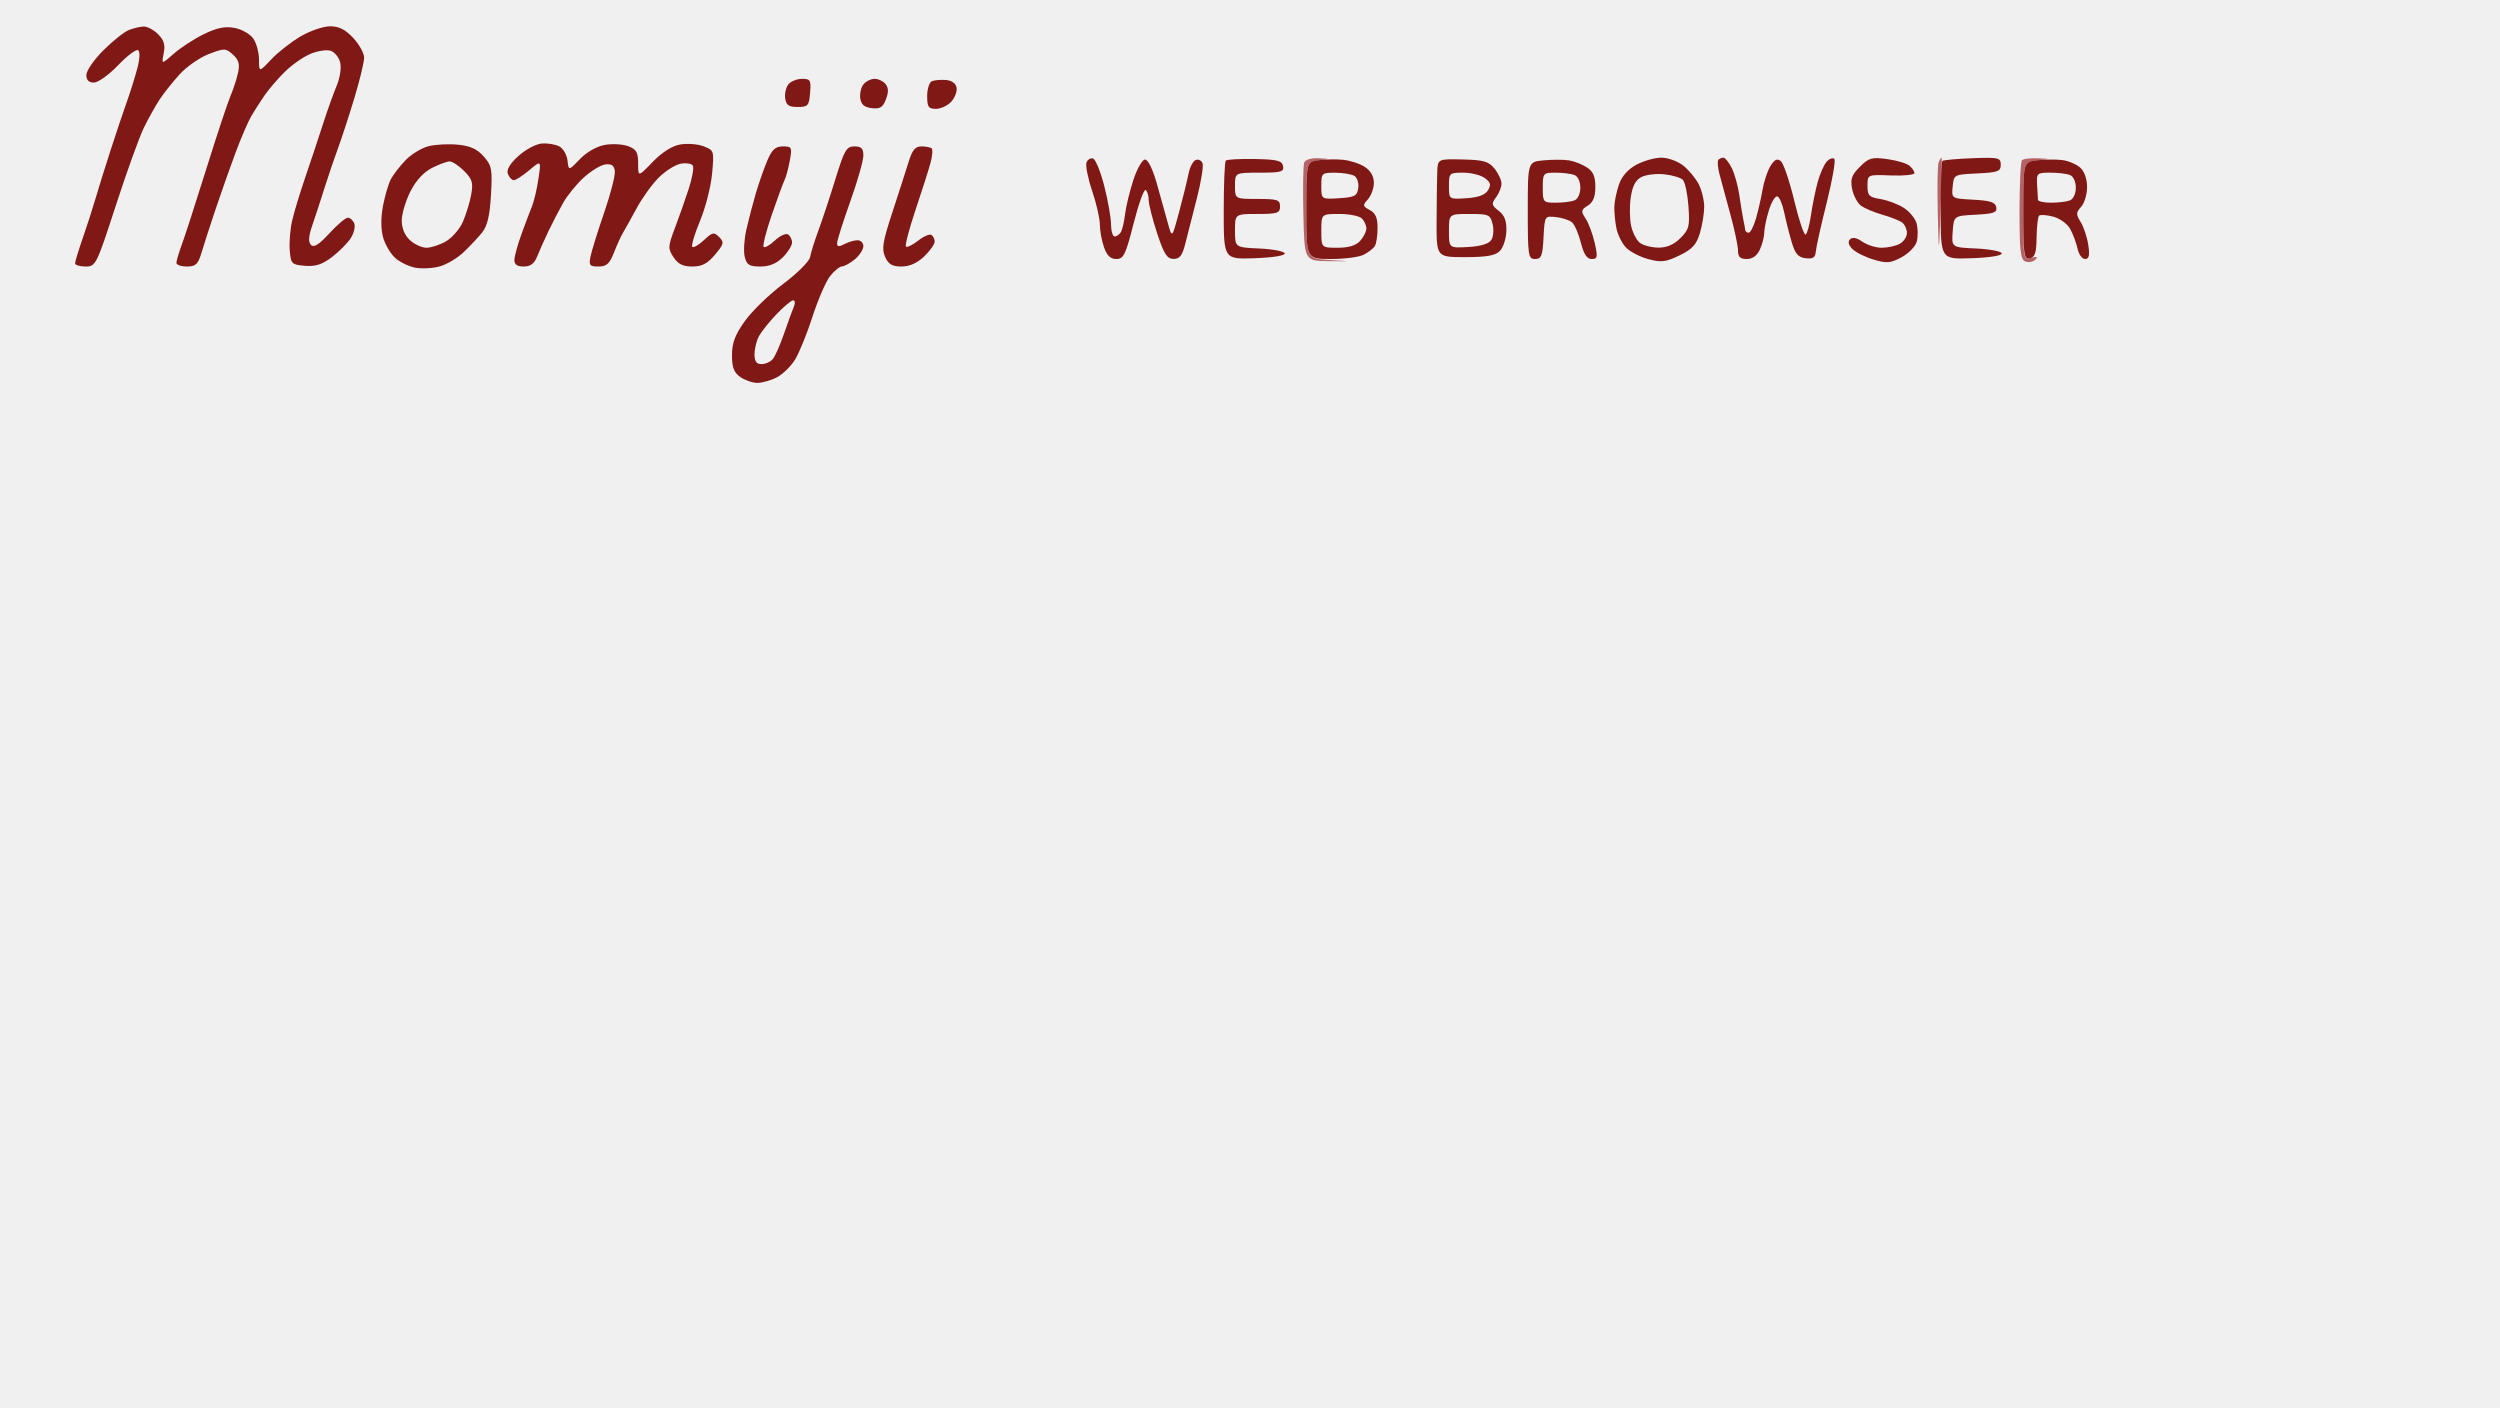
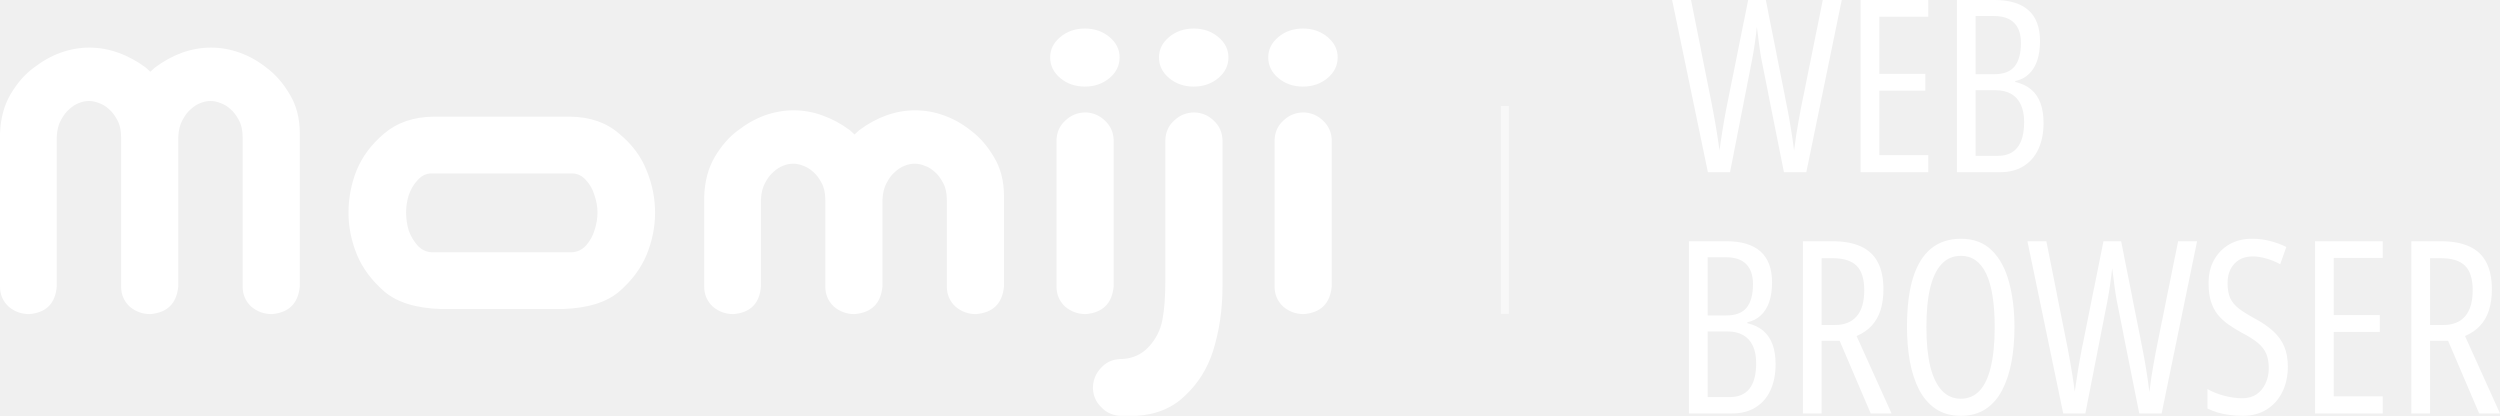
- <svg xmlns="http://www.w3.org/2000/svg" width="666" height="375" viewBox="0 0 666 375" version="1.1">
-   <path d="M 347.436 43.305 C 347.161 44.023, 347.062 50.211, 347.218 57.055 C 347.500 69.500, 347.500 69.500, 354 69.568 C 360.500 69.637, 360.500 69.637, 354.250 69.273 C 348 68.909, 348 68.909, 348 56.018 C 348 43.127, 348 43.127, 351.250 42.723 C 354.500 42.320, 354.500 42.320, 351.219 42.160 C 349.314 42.067, 347.727 42.548, 347.436 43.305 M 516.435 43.308 C 516.159 44.028, 516.063 49.990, 516.222 56.558 C 516.511 68.500, 516.511 68.500, 517.005 55.248 C 517.277 47.960, 517.373 41.997, 517.219 41.998 C 517.064 41.999, 516.711 42.589, 516.435 43.308 M 538.667 42.667 C 538.300 43.033, 538 49.122, 538 56.198 C 538 66.956, 538.257 69.161, 539.567 69.664 C 540.429 69.995, 541.619 69.781, 542.211 69.189 C 542.980 68.420, 542.675 68.272, 541.144 68.673 C 539.033 69.225, 539 69.033, 539 56.177 C 539 43.121, 539 43.121, 542.750 42.728 C 546.500 42.336, 546.500 42.336, 542.917 42.168 C 540.946 42.076, 539.033 42.300, 538.667 42.667" stroke="none" fill="#b46466" fill-rule="evenodd" />
-   <path d="M 34.259 8.028 C 33.027 8.523, 29.990 10.958, 27.509 13.438 C 25.029 15.918, 23 18.859, 23 19.974 C 23 21.339, 23.658 22, 25.017 22 C 26.126 22, 29.019 19.928, 31.445 17.396 C 33.871 14.864, 36.272 13.050, 36.781 13.365 C 37.338 13.709, 37.257 15.642, 36.577 18.218 C 35.956 20.573, 34.720 24.525, 33.831 27 C 32.941 29.475, 30.976 35.325, 29.464 40 C 27.952 44.675, 26.128 50.525, 25.412 53 C 24.695 55.475, 23.184 60.157, 22.054 63.405 C 20.924 66.653, 20 69.691, 20 70.155 C 20 70.620, 21.254 71, 22.788 71 C 25.507 71, 25.705 70.602, 30.854 54.750 C 33.758 45.813, 37.116 36.496, 38.316 34.046 C 39.517 31.597, 41.400 28.218, 42.500 26.537 C 43.600 24.856, 46.021 21.812, 47.881 19.773 C 49.740 17.734, 53.235 15.312, 55.646 14.391 C 59.810 12.801, 60.131 12.809, 62.053 14.548 C 63.615 15.962, 63.923 17.075, 63.404 19.435 C 63.035 21.116, 62.145 23.844, 61.426 25.496 C 60.706 27.148, 57.797 35.925, 54.960 45 C 52.122 54.075, 49.171 63.197, 48.400 65.270 C 47.630 67.344, 47 69.481, 47 70.020 C 47 70.559, 48.257 71, 49.793 71 C 52.156 71, 52.759 70.422, 53.704 67.250 C 54.319 65.188, 56.033 59.900, 57.512 55.500 C 58.992 51.100, 61.378 44.350, 62.814 40.500 C 64.251 36.650, 66.117 32.330, 66.963 30.901 C 67.808 29.471, 69.393 26.996, 70.485 25.401 C 71.577 23.805, 73.995 20.991, 75.859 19.147 C 77.723 17.303, 80.800 15.146, 82.698 14.353 C 84.595 13.560, 87.013 13.187, 88.071 13.523 C 89.129 13.858, 90.277 15.256, 90.622 16.629 C 90.976 18.042, 90.576 20.723, 89.698 22.812 C 88.845 24.840, 87.208 29.425, 86.059 33 C 84.911 36.575, 82.815 42.875, 81.402 47 C 79.988 51.125, 78.391 56.378, 77.851 58.674 C 77.312 60.970, 77.012 64.570, 77.185 66.674 C 77.484 70.305, 77.691 70.516, 81.238 70.810 C 84.047 71.042, 85.832 70.467, 88.414 68.498 C 90.304 67.056, 92.555 64.803, 93.414 63.490 C 94.274 62.178, 94.709 60.406, 94.382 59.552 C 94.054 58.699, 93.282 58, 92.665 58 C 92.048 58, 89.831 59.874, 87.737 62.165 C 85.011 65.147, 83.623 66.023, 82.850 65.250 C 82.076 64.476, 82.193 62.939, 83.260 59.835 C 84.080 57.451, 85.527 53.025, 86.476 50 C 87.425 46.975, 89.028 42.250, 90.038 39.500 C 91.048 36.750, 93.030 30.675, 94.442 26 C 95.854 21.325, 97.007 16.535, 97.004 15.356 C 97.002 14.176, 95.694 11.814, 94.099 10.106 C 92 7.859, 90.295 7, 87.937 7 C 86.143 7, 82.616 8.207, 80.099 9.682 C 77.582 11.157, 74.055 13.920, 72.261 15.822 C 69 19.280, 69 19.280, 69 15.862 C 69 13.983, 68.312 11.463, 67.471 10.262 C 66.630 9.062, 64.395 7.790, 62.504 7.435 C 59.985 6.962, 57.814 7.396, 54.384 9.056 C 51.809 10.303, 48.197 12.645, 46.356 14.260 C 43.010 17.198, 43.010 17.198, 43.609 14.203 C 44.059 11.954, 43.685 10.685, 42.104 9.104 C 40.947 7.947, 39.212 7.029, 38.250 7.063 C 37.288 7.098, 35.492 7.532, 34.259 8.028 M 210.046 22.445 C 209.386 23.240, 208.994 24.927, 209.173 26.195 C 209.432 28.017, 210.129 28.500, 212.500 28.500 C 215.245 28.500, 215.526 28.181, 215.810 24.750 C 216.091 21.357, 215.888 21, 213.683 21 C 212.342 21, 210.705 21.650, 210.046 22.445 M 230.046 22.445 C 229.386 23.240, 228.994 24.927, 229.173 26.195 C 229.410 27.864, 230.259 28.587, 232.250 28.816 C 234.456 29.070, 235.201 28.602, 236.021 26.445 C 236.747 24.535, 236.712 23.358, 235.899 22.378 C 235.270 21.620, 233.965 21, 233 21 C 232.035 21, 230.705 21.650, 230.046 22.445 M 248.250 21.641 C 247.563 21.930, 247 23.704, 247 25.583 C 247 28.501, 247.343 29, 249.345 29 C 250.635 29, 252.474 28.133, 253.433 27.074 C 254.391 26.015, 255.020 24.328, 254.829 23.324 C 254.618 22.210, 253.513 21.425, 251.991 21.307 C 250.621 21.201, 248.938 21.351, 248.250 21.641 M 114.172 38.942 C 112.342 39.402, 109.598 41.066, 108.074 42.640 C 106.550 44.213, 104.776 46.500, 104.131 47.723 C 103.486 48.946, 102.539 52.155, 102.027 54.856 C 101.446 57.920, 101.453 61.058, 102.047 63.207 C 102.569 65.100, 104.010 67.567, 105.248 68.690 C 106.487 69.813, 108.910 70.995, 110.633 71.317 C 112.356 71.640, 115.283 71.484, 117.138 70.972 C 118.992 70.461, 121.857 68.761, 123.504 67.195 C 125.152 65.630, 127.368 63.272, 128.428 61.955 C 129.830 60.215, 130.476 57.490, 130.795 51.973 C 131.194 45.082, 131.017 44.136, 128.867 41.685 C 127.133 39.707, 125.297 38.867, 122 38.544 C 119.525 38.302, 116.003 38.481, 114.172 38.942 M 138.084 41.577 C 135.784 43.675, 134.875 45.233, 135.303 46.346 C 135.652 47.256, 136.367 48, 136.892 48 C 137.417 48, 139.269 46.803, 141.009 45.339 C 144.171 42.679, 144.171 42.679, 143.449 47.589 C 143.052 50.290, 142.269 53.625, 141.708 55 C 141.148 56.375, 139.874 59.750, 138.877 62.500 C 137.881 65.250, 137.051 68.287, 137.033 69.250 C 137.010 70.463, 137.774 71, 139.521 71 C 141.341 71, 142.347 70.234, 143.135 68.250 C 143.736 66.737, 145.093 63.700, 146.151 61.500 C 147.208 59.300, 148.961 55.925, 150.045 54 C 151.129 52.075, 153.581 49.067, 155.492 47.316 C 157.404 45.564, 159.988 43.989, 161.234 43.816 C 162.879 43.586, 163.580 44.055, 163.790 45.528 C 163.950 46.643, 162.689 51.593, 160.987 56.528 C 159.286 61.463, 157.641 66.737, 157.333 68.250 C 156.834 70.702, 157.062 71, 159.438 71 C 161.588 71, 162.386 70.276, 163.575 67.250 C 164.386 65.188, 165.463 62.825, 165.971 62 C 166.478 61.175, 168.100 58.259, 169.576 55.520 C 171.052 52.781, 173.710 49.090, 175.484 47.316 C 177.257 45.543, 179.891 43.877, 181.338 43.615 C 182.784 43.353, 184.238 43.576, 184.569 44.112 C 184.900 44.647, 184.409 47.428, 183.478 50.292 C 182.548 53.157, 180.888 57.871, 179.790 60.768 C 177.928 65.683, 177.903 66.203, 179.420 68.518 C 180.622 70.352, 181.930 71, 184.434 71 C 187.007 71, 188.460 70.242, 190.474 67.849 C 192.863 65.009, 192.973 64.545, 191.583 63.155 C 190.194 61.765, 189.792 61.847, 187.525 63.977 C 186.140 65.277, 184.747 66.080, 184.428 65.761 C 184.109 65.442, 185.036 62.328, 186.489 58.840 C 187.942 55.353, 189.387 49.699, 189.700 46.276 C 190.262 40.135, 190.232 40.039, 187.395 38.960 C 185.814 38.359, 182.987 38.155, 181.112 38.507 C 178.982 38.906, 176.257 40.651, 173.851 43.155 C 170 47.163, 170 47.163, 170 43.557 C 170 40.585, 169.538 39.775, 167.377 38.953 C 165.934 38.405, 163.121 38.246, 161.127 38.602 C 158.966 38.987, 156.287 40.511, 154.500 42.374 C 151.500 45.500, 151.500 45.500, 151.184 42.750 C 151.009 41.237, 150.031 39.552, 149.009 39.005 C 147.986 38.458, 145.879 38.112, 144.325 38.236 C 142.771 38.360, 139.963 39.863, 138.084 41.577 M 204.424 42.750 C 203.543 44.813, 202.161 48.750, 201.353 51.500 C 200.546 54.250, 199.406 58.613, 198.820 61.196 C 198.235 63.779, 198.045 67.042, 198.397 68.446 C 198.933 70.581, 199.617 71, 202.565 71 C 204.975 71, 206.867 70.223, 208.545 68.545 C 209.895 67.195, 211 65.422, 211 64.604 C 211 63.787, 210.517 62.819, 209.926 62.454 C 209.335 62.089, 207.762 62.814, 206.430 64.066 C 205.098 65.317, 203.752 66.086, 203.440 65.773 C 203.128 65.461, 204.082 61.672, 205.560 57.353 C 207.039 53.034, 208.583 48.825, 208.993 48 C 209.402 47.175, 210.041 44.813, 210.414 42.750 C 211.050 39.226, 210.938 39, 208.559 39 C 206.585 39, 205.674 39.826, 204.424 42.750 M 222.540 47.750 C 221.057 52.563, 219.009 58.750, 217.990 61.500 C 216.970 64.250, 215.988 67.400, 215.807 68.500 C 215.625 69.600, 212.404 72.808, 208.649 75.629 C 204.894 78.450, 200.287 82.916, 198.411 85.555 C 195.812 89.210, 195 91.368, 195 94.619 C 195 97.895, 195.516 99.248, 197.223 100.443 C 198.445 101.299, 200.492 102, 201.772 102 C 203.052 102, 205.384 101.336, 206.953 100.524 C 208.523 99.713, 210.712 97.575, 211.818 95.774 C 212.924 93.973, 215.016 88.818, 216.468 84.317 C 217.919 79.817, 220.015 74.979, 221.126 73.567 C 222.236 72.155, 223.675 70.985, 224.323 70.967 C 224.970 70.948, 226.512 70.089, 227.750 69.056 C 228.988 68.024, 230 66.464, 230 65.590 C 230 64.715, 229.295 64, 228.434 64 C 227.573 64, 225.998 64.466, 224.934 65.035 C 223.488 65.809, 223 65.746, 223 64.785 C 223 64.078, 224.575 59.094, 226.500 53.709 C 228.425 48.324, 230 42.812, 230 41.459 C 230 39.535, 229.482 39, 227.618 39 C 225.496 39, 224.942 39.954, 222.540 47.750 M 242.011 43.250 C 241.291 45.587, 239.341 51.649, 237.677 56.720 C 235.147 64.433, 234.840 66.354, 235.805 68.470 C 236.690 70.413, 237.703 71, 240.174 71 C 242.302 71, 244.340 70.091, 246.195 68.313 C 247.738 66.835, 249 65.062, 249 64.372 C 249 63.682, 248.603 62.873, 248.118 62.573 C 247.632 62.273, 246.033 62.972, 244.565 64.128 C 243.096 65.283, 241.648 65.982, 241.347 65.681 C 241.046 65.380, 242.209 60.941, 243.931 55.817 C 245.654 50.693, 247.446 45.060, 247.915 43.300 C 248.383 41.540, 248.519 39.853, 248.217 39.550 C 247.914 39.248, 246.689 39, 245.493 39 C 243.809 39, 243.026 39.955, 242.011 43.250 M 289.445 43.283 C 289.139 44.080, 289.814 47.479, 290.944 50.835 C 292.075 54.191, 293 58.234, 293 59.819 C 293 61.405, 293.494 64.119, 294.098 65.851 C 294.879 68.092, 295.828 69, 297.389 69 C 299.323 69, 299.867 67.881, 301.985 59.560 C 303.306 54.369, 304.750 50.345, 305.193 50.619 C 305.637 50.894, 306 52.056, 306 53.202 C 306 54.348, 307.012 58.362, 308.250 62.121 C 310.084 67.691, 310.892 68.960, 312.620 68.978 C 314.287 68.995, 314.969 68.091, 315.808 64.750 C 316.396 62.413, 317.779 56.982, 318.881 52.682 C 319.983 48.382, 320.649 44.248, 320.360 43.495 C 320.071 42.742, 319.251 42.350, 318.538 42.624 C 317.825 42.897, 316.960 44.556, 316.615 46.311 C 316.270 48.065, 315.144 52.650, 314.111 56.500 C 312.234 63.500, 312.234 63.500, 311.130 59.500 C 310.523 57.300, 309.208 52.575, 308.208 49 C 307.126 45.129, 305.847 42.500, 305.047 42.500 C 304.304 42.500, 302.907 44.946, 301.919 47.976 C 300.938 50.988, 299.946 55.086, 299.715 57.082 C 299.484 59.079, 298.977 61.227, 298.589 61.856 C 298.200 62.485, 297.459 63, 296.941 63 C 296.423 63, 295.990 61.538, 295.977 59.750 C 295.965 57.962, 295.156 53.381, 294.181 49.568 C 293.205 45.755, 291.865 42.455, 291.204 42.235 C 290.542 42.014, 289.751 42.486, 289.445 43.283 M 326.555 42.779 C 326.250 43.084, 326 49.127, 326 56.207 C 326 69.081, 326 69.081, 334.250 68.790 C 339.102 68.620, 342.401 68.088, 342.259 67.500 C 342.127 66.950, 339.089 66.367, 335.509 66.204 C 329 65.909, 329 65.909, 329 61.454 C 329 57, 329 57, 335 57 C 340.333 57, 341 56.778, 341 55 C 341 53.222, 340.333 53, 335 53 C 329 53, 329 53, 329 49.500 C 329 46, 329 46, 335.573 46 C 341.296 46, 342.103 45.774, 341.808 44.250 C 341.526 42.793, 340.265 42.477, 334.289 42.362 C 330.340 42.286, 326.860 42.474, 326.555 42.779 M 351.250 42.681 C 348 43.127, 348 43.127, 348 56.063 C 348 69, 348 69, 354.566 69 C 358.177 69, 362.114 68.483, 363.316 67.850 C 364.517 67.218, 365.831 66.205, 366.235 65.600 C 366.639 64.995, 366.976 62.828, 366.985 60.785 C 366.996 58.035, 366.459 56.781, 364.917 55.956 C 363.004 54.932, 362.963 54.699, 364.417 53.092 C 365.288 52.130, 366 50.151, 366 48.694 C 366 47.004, 365.134 45.479, 363.606 44.477 C 362.289 43.615, 359.701 42.757, 357.856 42.572 C 356.010 42.386, 353.038 42.436, 351.250 42.681 M 382.875 45.915 C 382.805 47.887, 382.732 53.775, 382.710 59 C 382.672 68.500, 382.672 68.500, 390.302 68.500 C 396.024 68.500, 398.339 68.092, 399.562 66.869 C 400.458 65.971, 401.239 63.567, 401.296 61.524 C 401.373 58.826, 400.815 57.359, 399.255 56.156 C 397.329 54.671, 397.257 54.300, 398.554 52.559 C 399.349 51.491, 400 49.854, 400 48.920 C 400 47.986, 399.163 46.188, 398.141 44.926 C 396.568 42.984, 395.258 42.607, 389.641 42.480 C 383 42.330, 383 42.330, 382.875 45.915 M 411.250 42.715 C 407 43.115, 407 43.115, 407 56.057 C 407 68.223, 407.117 69, 408.950 69 C 410.623 69, 410.943 68.182, 411.200 63.250 C 411.499 57.516, 411.508 57.501, 414.488 57.825 C 416.132 58.004, 418.053 58.629, 418.759 59.215 C 419.464 59.800, 420.536 62.242, 421.139 64.640 C 421.919 67.737, 422.752 69, 424.012 69 C 425.583 69, 425.678 68.510, 424.838 64.750 C 424.315 62.413, 423.233 59.495, 422.432 58.266 C 421.111 56.240, 421.163 55.915, 422.988 54.776 C 424.421 53.881, 425 52.444, 425 49.783 C 425 47.006, 424.422 45.672, 422.750 44.591 C 421.512 43.790, 419.375 42.951, 418 42.726 C 416.625 42.500, 413.587 42.496, 411.250 42.715 M 435.984 43.855 C 433.738 45.052, 432.076 46.917, 431.306 49.105 C 430.650 50.972, 430.087 53.681, 430.056 55.125 C 430.025 56.569, 430.275 59.125, 430.611 60.806 C 430.947 62.486, 432.074 64.776, 433.115 65.893 C 434.156 67.011, 436.837 68.417, 439.071 69.019 C 442.562 69.959, 443.738 69.821, 447.413 68.042 C 450.819 66.393, 451.928 65.185, 452.846 62.119 C 453.481 60.001, 454 56.835, 454 55.084 C 454 53.333, 453.334 50.613, 452.520 49.039 C 451.706 47.465, 449.845 45.237, 448.385 44.088 C 446.925 42.940, 444.321 42, 442.600 42 C 440.878 42, 437.901 42.835, 435.984 43.855 M 457.777 42.556 C 457.472 42.862, 457.592 44.549, 458.046 46.306 C 458.499 48.063, 459.801 52.875, 460.938 57 C 462.076 61.125, 463.005 65.513, 463.003 66.750 C 463.001 68.443, 463.579 69, 465.339 69 C 466.876 69, 468.077 68.126, 468.839 66.453 C 469.478 65.052, 470 63.020, 470 61.937 C 470 60.854, 470.560 58.175, 471.244 55.982 C 471.928 53.790, 472.941 52.144, 473.494 52.324 C 474.047 52.504, 474.863 54.418, 475.307 56.576 C 475.751 58.734, 476.651 62.300, 477.307 64.500 C 478.246 67.647, 479.041 68.563, 481.034 68.796 C 482.980 69.023, 483.603 68.616, 483.722 67.042 C 483.807 65.915, 485.115 60.055, 486.629 54.020 C 488.143 47.986, 489.060 42.727, 488.667 42.334 C 488.274 41.941, 487.362 42.267, 486.640 43.060 C 485.918 43.852, 484.834 46.300, 484.231 48.500 C 483.629 50.700, 482.828 54.643, 482.452 57.262 C 482.077 59.882, 481.433 62.232, 481.022 62.486 C 480.612 62.740, 479.249 58.686, 477.995 53.477 C 476.740 48.269, 475.133 43.525, 474.424 42.937 C 473.459 42.136, 472.767 42.450, 471.679 44.183 C 470.879 45.457, 469.920 48.300, 469.548 50.500 C 469.176 52.700, 468.379 56.188, 467.777 58.250 C 467.176 60.313, 466.305 62, 465.842 62 C 465.379 62, 464.966 61.663, 464.923 61.250 C 464.881 60.837, 464.656 59.600, 464.423 58.500 C 464.189 57.400, 463.710 54.475, 463.359 52 C 463.007 49.525, 462.096 46.263, 461.334 44.750 C 460.572 43.237, 459.585 42, 459.141 42 C 458.697 42, 458.083 42.250, 457.777 42.556 M 495.468 44.441 C 493.269 46.640, 492.891 47.716, 493.402 50.316 C 493.746 52.067, 494.800 54.076, 495.744 54.779 C 496.689 55.482, 499.270 56.574, 501.481 57.204 C 503.691 57.834, 506.063 58.776, 506.750 59.298 C 507.438 59.819, 508 61.074, 508 62.087 C 508 63.101, 507.130 64.395, 506.066 64.965 C 505.002 65.534, 502.852 66, 501.288 66 C 499.724 66, 497.407 65.273, 496.138 64.384 C 494.632 63.329, 493.491 63.109, 492.851 63.749 C 492.211 64.389, 492.430 65.287, 493.480 66.338 C 494.365 67.222, 496.906 68.491, 499.127 69.156 C 502.633 70.207, 503.618 70.122, 506.606 68.513 C 508.499 67.494, 510.310 65.611, 510.632 64.330 C 510.954 63.048, 510.948 60.930, 510.620 59.623 C 510.292 58.315, 508.781 56.428, 507.262 55.429 C 505.743 54.430, 502.925 53.355, 501 53.040 C 497.910 52.533, 497.500 52.116, 497.500 49.483 C 497.500 46.500, 497.500 46.500, 503.750 46.739 C 507.188 46.870, 510 46.587, 510 46.111 C 510 45.635, 509.392 44.740, 508.649 44.124 C 507.906 43.507, 505.242 42.721, 502.729 42.376 C 498.668 41.820, 497.860 42.049, 495.468 44.441 M 517.453 42.880 C 517.204 43.129, 517 49.127, 517 56.207 C 517 69.081, 517 69.081, 525.250 68.790 C 530.102 68.620, 533.401 68.088, 533.259 67.500 C 533.127 66.950, 530.064 66.366, 526.454 66.203 C 519.890 65.906, 519.890 65.906, 520.195 61.703 C 520.500 57.500, 520.500 57.500, 526.313 57.198 C 531.153 56.947, 532.073 56.612, 531.804 55.198 C 531.552 53.877, 530.193 53.433, 525.681 53.198 C 519.881 52.897, 519.881 52.897, 520.190 49.698 C 520.499 46.511, 520.522 46.499, 526.750 46.202 C 532.256 45.940, 533 45.664, 533 43.885 C 533 42.012, 532.451 41.885, 525.453 42.146 C 521.303 42.300, 517.703 42.631, 517.453 42.880 M 542.750 42.695 C 539 43.121, 539 43.121, 539 56.134 C 539 67.951, 539.160 69.116, 540.737 68.812 C 542.109 68.548, 542.490 67.382, 542.550 63.259 C 542.592 60.389, 542.886 57.781, 543.203 57.463 C 543.521 57.146, 545.213 57.257, 546.964 57.711 C 548.749 58.173, 550.748 59.627, 551.513 61.018 C 552.263 62.383, 553.138 64.737, 553.458 66.250 C 553.777 67.763, 554.676 69, 555.456 69 C 556.527 69, 556.738 68.082, 556.317 65.250 C 556.010 63.188, 555.103 60.449, 554.301 59.165 C 553.012 57.102, 553.026 56.628, 554.422 55.087 C 555.290 54.127, 556 51.760, 556 49.826 C 556 47.699, 555.283 45.661, 554.184 44.667 C 553.186 43.763, 551.048 42.854, 549.434 42.646 C 547.820 42.439, 544.813 42.461, 542.750 42.695 M 115.054 44.752 C 112.844 45.873, 110.791 48.115, 109.332 51 C 108.080 53.475, 107.044 56.945, 107.028 58.711 C 107.010 60.753, 107.797 62.664, 109.189 63.961 C 110.392 65.082, 112.381 66, 113.608 66 C 114.834 66, 117.180 65.230, 118.820 64.289 C 120.460 63.347, 122.491 60.985, 123.334 59.039 C 124.176 57.092, 125.167 53.837, 125.534 51.805 C 126.099 48.677, 125.810 47.719, 123.646 45.555 C 122.241 44.150, 120.508 43.001, 119.795 43.002 C 119.083 43.002, 116.949 43.790, 115.054 44.752 M 352 49.555 C 352 53.110, 352 53.110, 356.750 52.805 C 360.891 52.539, 361.543 52.194, 361.837 50.113 C 362.023 48.800, 361.573 47.345, 360.837 46.878 C 360.102 46.412, 357.813 46.024, 355.750 46.015 C 352.117 46, 352 46.111, 352 49.555 M 386 49.555 C 386 53.110, 386 53.110, 390.648 52.805 C 393.825 52.596, 395.644 51.928, 396.398 50.691 C 397.278 49.247, 397.110 48.593, 395.559 47.441 C 394.491 46.649, 391.904 46, 389.809 46 C 386.111 46, 386 46.104, 386 49.555 M 411 50 C 411 53.887, 411.097 54, 414.418 54 C 416.298 54, 418.548 53.727, 419.418 53.393 C 420.337 53.040, 421 51.618, 421 50 C 421 48.382, 420.337 46.960, 419.418 46.607 C 418.548 46.273, 416.298 46, 414.418 46 C 411.097 46, 411 46.113, 411 50 M 437.291 47.150 C 435.738 47.937, 434.892 49.537, 434.441 52.542 C 434.089 54.893, 434.129 58.313, 434.532 60.143 C 434.934 61.974, 435.991 64.026, 436.881 64.704 C 437.772 65.382, 439.983 65.951, 441.795 65.968 C 444.030 65.990, 445.918 65.173, 447.661 63.430 C 449.973 61.118, 450.187 60.265, 449.800 54.915 C 449.564 51.646, 448.891 48.491, 448.306 47.906 C 447.721 47.321, 445.500 46.660, 443.371 46.436 C 441.242 46.213, 438.506 46.534, 437.291 47.150 M 542.673 49.250 C 542.768 51.037, 542.881 52.837, 542.923 53.250 C 542.965 53.663, 544.538 54, 546.418 54 C 548.298 54, 550.548 53.727, 551.418 53.393 C 552.337 53.040, 553 51.618, 553 50 C 553 48.382, 552.337 46.960, 551.418 46.607 C 550.548 46.273, 548.186 46, 546.168 46 C 542.661 46, 542.508 46.142, 542.673 49.250 M 352 61.500 C 352 66, 352 66, 356.345 66 C 359.284 66, 361.225 65.408, 362.345 64.171 C 363.255 63.165, 364 61.680, 364 60.871 C 364 60.062, 363.460 58.860, 362.800 58.200 C 362.140 57.540, 359.440 57, 356.800 57 C 352 57, 352 57, 352 61.500 M 386 61.552 C 386 66.105, 386 66.105, 391.147 65.802 C 394.519 65.604, 396.639 64.950, 397.294 63.905 C 397.844 63.027, 397.995 61.115, 397.628 59.655 C 397.009 57.186, 396.579 57, 391.481 57 C 386 57, 386 57, 386 61.552 M 206.821 83.750 C 204.850 85.813, 202.733 88.483, 202.118 89.684 C 201.503 90.886, 201 93.023, 201 94.434 C 201 96.278, 201.529 97, 202.878 97 C 203.910 97, 205.262 96.389, 205.882 95.642 C 206.501 94.896, 207.843 91.858, 208.862 88.892 C 209.882 85.927, 211.053 82.713, 211.465 81.750 C 211.877 80.787, 211.807 80, 211.310 80 C 210.813 80, 208.793 81.688, 206.821 83.750" stroke="none" fill="#801916" fill-rule="evenodd" />
+ <svg xmlns="http://www.w3.org/2000/svg" width="481" height="80" viewBox="0 0 481 80" fill="none">
+   <g clip-path="url(#clip0_1_102)">
+     <path d="M17.191 9.159C19.092 9.159 20.938 9.485 22.731 10.137C24.577 10.789 26.343 11.74 28.026 12.99C28.298 13.262 28.597 13.534 28.923 13.805C29.194 13.534 29.493 13.262 29.819 12.99C31.503 11.74 33.241 10.789 35.033 10.137C36.88 9.485 38.726 9.159 40.573 9.159C42.474 9.159 44.321 9.485 46.113 10.137C47.96 10.789 49.698 11.767 51.327 13.072C53.011 14.322 54.478 16.006 55.727 18.126C57.031 20.245 57.682 22.773 57.682 25.707V55.136C57.356 58.397 55.564 60.163 52.305 60.435C50.784 60.435 49.454 59.946 48.313 58.968C47.227 57.935 46.684 56.658 46.684 55.136V26.36C46.684 25.055 46.439 23.968 45.95 23.099C45.461 22.175 44.918 21.468 44.321 20.979C43.723 20.436 43.099 20.055 42.447 19.838C41.795 19.566 41.143 19.43 40.492 19.43C39.84 19.43 39.188 19.566 38.536 19.838C37.939 20.055 37.341 20.436 36.744 20.979C36.146 21.468 35.603 22.175 35.114 23.099C34.626 23.968 34.354 25.055 34.3 26.36V55.136C33.974 58.397 32.181 60.163 28.923 60.435C27.402 60.435 26.071 59.946 24.93 58.968C23.844 57.935 23.301 56.658 23.301 55.136V26.36C23.301 25.055 23.057 23.968 22.568 23.099C22.079 22.175 21.536 21.468 20.938 20.979C20.341 20.436 19.716 20.055 19.064 19.838C18.413 19.566 17.761 19.43 17.109 19.43C16.457 19.43 15.806 19.566 15.154 19.838C14.556 20.055 13.959 20.436 13.361 20.979C12.764 21.468 12.221 22.175 11.732 23.099C11.243 23.968 10.972 25.055 10.917 26.36V55.136C10.646 58.397 8.88 60.163 5.622 60.435C4.101 60.435 2.77 59.946 1.629 58.968C0.543 57.935 0 56.658 0 55.136V25.707C0.109 22.773 0.788 20.245 2.037 18.126C3.286 16.006 4.753 14.322 6.436 13.072C8.12 11.767 9.858 10.789 11.65 10.137C13.497 9.485 15.344 9.159 17.191 9.159ZM84.812 59.457C80.033 59.294 76.421 58.18 73.977 56.114C71.532 53.995 69.767 51.631 68.681 49.022C67.594 46.359 67.052 43.669 67.052 40.952C67.052 38.126 67.568 35.408 68.6 32.8C69.686 30.137 71.451 27.773 73.895 25.707C76.393 23.588 79.544 22.501 83.346 22.447H109.743C113.545 22.501 116.668 23.588 119.112 25.707C121.61 27.773 123.376 30.137 124.408 32.8C125.494 35.408 126.037 38.126 126.037 40.952C126.037 43.669 125.494 46.359 124.408 49.022C123.321 51.631 121.556 53.995 119.112 56.114C116.668 58.18 113.056 59.294 108.276 59.457H84.812ZM83.02 33.37C81.988 33.37 81.092 33.805 80.332 34.675C79.571 35.49 79.001 36.468 78.621 37.609C78.295 38.696 78.132 39.783 78.132 40.87C78.132 42.011 78.295 43.153 78.621 44.294C79.001 45.381 79.571 46.359 80.332 47.229C81.092 48.044 81.988 48.479 83.02 48.533H110.069C111.101 48.479 111.997 48.044 112.757 47.229C113.518 46.359 114.061 45.381 114.387 44.294C114.767 43.153 114.957 42.011 114.957 40.87C114.957 39.783 114.767 38.696 114.387 37.609C114.061 36.468 113.518 35.49 112.757 34.675C111.997 33.805 111.101 33.37 110.069 33.37H83.02ZM152.679 21.224C154.58 21.224 156.426 21.55 158.219 22.202C160.065 22.854 161.831 23.805 163.514 25.055C163.786 25.327 164.085 25.599 164.411 25.87C164.682 25.599 164.981 25.327 165.307 25.055C166.99 23.805 168.729 22.854 170.521 22.202C172.368 21.55 174.215 21.224 176.061 21.224C177.962 21.224 179.809 21.55 181.601 22.202C183.448 22.854 185.186 23.832 186.815 25.137C188.499 26.387 189.966 28.071 191.215 30.191C192.519 32.31 193.17 34.838 193.17 37.772V55.136C192.844 58.397 191.052 60.163 187.793 60.435C186.273 60.435 184.942 59.946 183.801 58.968C182.715 57.935 182.172 56.658 182.172 55.136V38.425C182.172 37.12 181.927 36.033 181.438 35.164C180.949 34.24 180.407 33.533 179.809 33.044C179.211 32.501 178.587 32.12 177.935 31.903C177.283 31.631 176.631 31.495 175.98 31.495C175.328 31.495 174.676 31.631 174.024 31.903C173.427 32.12 172.83 32.501 172.232 33.044C171.634 33.533 171.091 34.24 170.603 35.164C170.114 36.033 169.842 37.12 169.788 38.425V55.136C169.462 58.397 167.67 60.163 164.411 60.435C162.89 60.435 161.559 59.946 160.419 58.968C159.332 57.935 158.789 56.658 158.789 55.136V38.425C158.789 37.12 158.545 36.033 158.056 35.164C157.567 34.24 157.024 33.533 156.426 33.044C155.829 32.501 155.204 32.12 154.553 31.903C153.901 31.631 153.249 31.495 152.597 31.495C151.945 31.495 151.294 31.631 150.642 31.903C150.044 32.12 149.447 32.501 148.849 33.044C148.252 33.533 147.709 34.24 147.22 35.164C146.731 36.033 146.459 37.12 146.405 38.425V55.136C146.134 58.397 144.369 60.163 141.11 60.435C139.589 60.435 138.258 59.946 137.118 58.968C136.031 57.935 135.488 56.658 135.488 55.136V37.772C135.597 34.838 136.275 32.31 137.525 30.191C138.774 28.071 140.241 26.387 141.924 25.137C143.608 23.832 145.346 22.854 147.139 22.202C148.985 21.55 150.832 21.224 152.679 21.224ZM208.894 21.631C210.361 21.686 211.61 22.229 212.642 23.262C213.674 24.24 214.217 25.463 214.272 26.93V55.136C213.946 58.397 212.153 60.163 208.894 60.435C207.374 60.435 206.043 59.946 204.902 58.968C203.816 57.935 203.273 56.658 203.273 55.136V26.93C203.327 25.408 203.897 24.158 204.984 23.18C206.07 22.148 207.374 21.631 208.894 21.631ZM202.051 11.034C202.051 9.512 202.703 8.208 204.006 7.121C205.31 6.034 206.885 5.49 208.731 5.49C210.578 5.49 212.153 6.034 213.457 7.121C214.76 8.208 215.412 9.512 215.412 11.034C215.412 12.61 214.76 13.941 213.457 15.028C212.153 16.115 210.578 16.659 208.731 16.659C206.885 16.659 205.31 16.115 204.006 15.028C202.703 13.941 202.051 12.61 202.051 11.034ZM229.833 21.631C231.299 21.686 232.549 22.229 233.58 23.262C234.612 24.24 235.156 25.463 235.21 26.93V55.136C235.21 59.484 234.612 63.587 233.418 67.446C232.331 70.87 230.539 73.75 228.04 76.087C225.596 78.478 222.473 79.783 218.671 80H215.575C214.109 79.946 212.887 79.402 211.909 78.37C210.877 77.391 210.334 76.168 210.279 74.701C210.279 73.18 210.796 71.875 211.827 70.788C212.805 69.701 214.055 69.131 215.575 69.076H215.901C217.965 68.968 219.676 68.18 221.034 66.712C222.391 65.245 223.261 63.533 223.641 61.576C224.021 59.62 224.211 57.093 224.211 53.995V26.93C224.265 25.408 224.836 24.158 225.922 23.18C227.009 22.148 228.312 21.631 229.833 21.631ZM222.989 11.034C222.989 9.512 223.641 8.208 224.944 7.121C226.248 6.034 227.823 5.49 229.67 5.49C231.516 5.49 233.092 6.034 234.395 7.121C235.699 8.208 236.351 9.512 236.351 11.034C236.351 12.61 235.699 13.941 234.395 15.028C233.092 16.115 231.516 16.659 229.67 16.659C227.823 16.659 226.248 16.115 224.944 15.028C223.641 13.941 222.989 12.61 222.989 11.034ZM250.853 21.631C252.319 21.686 253.568 22.229 254.6 23.262C255.632 24.24 256.176 25.463 256.23 26.93V55.136C255.904 58.397 254.111 60.163 250.853 60.435C249.332 60.435 248.001 59.946 246.86 58.968C245.774 57.935 245.231 56.658 245.231 55.136V26.93C245.285 25.408 245.855 24.158 246.942 23.18C248.028 22.148 249.332 21.631 250.853 21.631ZM244.009 11.034C244.009 9.512 244.661 8.208 245.964 7.121C247.268 6.034 248.843 5.49 250.69 5.49C252.536 5.49 254.111 6.034 255.415 7.121C256.719 8.208 257.37 9.512 257.37 11.034C257.37 12.61 256.719 13.941 255.415 15.028C254.111 16.115 252.536 16.659 250.69 16.659C248.843 16.659 247.268 16.115 245.964 15.028C244.661 13.941 244.009 12.61 244.009 11.034Z" fill="white" />
+     <path d="M288.757 20.392H290.326V60.392H288.757V20.392Z" fill="white" fill-opacity="0.5" />
+     <path d="M354.354 0L347.536 33.133H343.232L338.906 11.467C338.86 11.18 338.8 10.833 338.724 10.425C338.664 10.017 338.596 9.556 338.52 9.042C338.46 8.514 338.385 7.932 338.294 7.297C338.203 6.648 338.113 5.938 338.022 5.167C337.962 5.681 337.901 6.202 337.841 6.731C337.781 7.245 337.713 7.766 337.637 8.295C337.562 8.823 337.479 9.352 337.388 9.881C337.312 10.395 337.222 10.908 337.116 11.422L332.858 33.133H328.599L321.713 0H325.36L329.528 20.963C329.679 21.779 329.822 22.565 329.958 23.32C330.094 24.076 330.215 24.801 330.321 25.496C330.441 26.176 330.54 26.81 330.615 27.399C330.706 27.974 330.774 28.495 330.819 28.963C330.91 28.314 331.008 27.649 331.113 26.969C331.219 26.274 331.325 25.586 331.431 24.907C331.551 24.212 331.665 23.539 331.77 22.89C331.891 22.24 332.004 21.628 332.11 21.054L336.346 0H339.744L343.912 21.009C344.032 21.598 344.146 22.202 344.251 22.822C344.372 23.441 344.478 24.076 344.569 24.725C344.674 25.375 344.78 26.055 344.886 26.765C344.991 27.475 345.09 28.215 345.18 28.986C345.301 28.004 345.429 27.052 345.565 26.13C345.716 25.194 345.867 24.295 346.018 23.433C346.169 22.557 346.32 21.734 346.471 20.963L350.707 0H354.354ZM371.003 33.133H357.978V0H371.003V3.218H361.58V14.21H370.437V17.45H361.58V29.847H371.003V33.133ZM376.508 0H383.733C386.618 0 388.8 0.657 390.28 1.972C391.76 3.286 392.499 5.273 392.499 7.932C392.499 9.352 392.318 10.599 391.956 11.671C391.593 12.729 391.057 13.59 390.348 14.255C389.653 14.92 388.785 15.365 387.743 15.592V15.773C388.981 16.06 390 16.544 390.801 17.224C391.601 17.904 392.198 18.78 392.59 19.853C392.983 20.91 393.179 22.179 393.179 23.66C393.179 25.564 392.855 27.226 392.205 28.646C391.556 30.066 390.604 31.169 389.351 31.955C388.113 32.74 386.595 33.133 384.798 33.133H376.508V0ZM380.109 14.278H383.688C385.485 14.278 386.791 13.779 387.607 12.782C388.422 11.77 388.83 10.259 388.83 8.249C388.83 6.572 388.4 5.296 387.539 4.419C386.678 3.528 385.372 3.082 383.62 3.082H380.109V14.278ZM380.109 17.36V29.983H384.39C386.051 29.983 387.305 29.447 388.15 28.374C389.011 27.286 389.442 25.654 389.442 23.479C389.442 22.119 389.223 20.986 388.785 20.079C388.347 19.173 387.72 18.493 386.905 18.04C386.089 17.586 385.108 17.36 383.96 17.36H380.109ZM324.952 46.414H332.178C335.062 46.414 337.244 47.071 338.724 48.386C340.204 49.7 340.944 51.687 340.944 54.346C340.944 55.766 340.763 57.012 340.401 58.085C340.038 59.142 339.502 60.004 338.792 60.668C338.098 61.333 337.229 61.779 336.187 62.006V62.187C337.426 62.474 338.445 62.958 339.245 63.637C340.046 64.317 340.642 65.194 341.035 66.266C341.427 67.324 341.624 68.593 341.624 70.074C341.624 71.977 341.299 73.639 340.65 75.059C340 76.48 339.049 77.582 337.796 78.368C336.557 79.154 335.04 79.547 333.243 79.547H324.952V46.414ZM328.554 60.691H332.133C333.93 60.691 335.236 60.193 336.051 59.196C336.867 58.183 337.275 56.672 337.275 54.663C337.275 52.986 336.844 51.709 335.983 50.833C335.123 49.941 333.816 49.496 332.065 49.496H328.554V60.691ZM328.554 63.773V76.397H332.835C334.496 76.397 335.749 75.86 336.595 74.787C337.456 73.7 337.886 72.068 337.886 69.892C337.886 68.533 337.667 67.399 337.229 66.493C336.791 65.586 336.165 64.906 335.349 64.453C334.534 64 333.552 63.773 332.405 63.773H328.554ZM352.542 46.414C354.777 46.414 356.619 46.754 358.069 47.433C359.518 48.098 360.599 49.118 361.308 50.493C362.018 51.853 362.373 53.575 362.373 55.66C362.373 57.141 362.192 58.463 361.829 59.626C361.467 60.789 360.908 61.787 360.153 62.618C359.398 63.449 358.416 64.128 357.208 64.657L363.936 79.547H359.927L353.946 65.564H350.481V79.547H346.879V46.414H352.542ZM352.565 49.677H350.481V62.527H353.063C354.86 62.527 356.242 61.976 357.208 60.873C358.19 59.755 358.681 58.078 358.681 55.841C358.681 53.666 358.19 52.095 357.208 51.127C356.227 50.16 354.679 49.677 352.565 49.677ZM387.584 62.935C387.584 65.307 387.395 67.528 387.018 69.598C386.64 71.652 386.044 73.466 385.228 75.037C384.428 76.593 383.371 77.809 382.057 78.686C380.743 79.562 379.15 80 377.277 80C375.375 80 373.759 79.554 372.43 78.663C371.101 77.757 370.029 76.517 369.213 74.946C368.413 73.375 367.824 71.554 367.447 69.484C367.085 67.415 366.903 65.216 366.903 62.89C366.903 59.112 367.288 55.97 368.058 53.462C368.844 50.954 370.006 49.073 371.547 47.819C373.087 46.565 374.997 45.938 377.277 45.938C379.754 45.938 381.748 46.693 383.258 48.204C384.768 49.7 385.863 51.732 386.542 54.3C387.237 56.869 387.584 59.747 387.584 62.935ZM370.641 62.935C370.641 65.941 370.89 68.472 371.388 70.527C371.902 72.567 372.649 74.108 373.631 75.15C374.612 76.193 375.813 76.714 377.233 76.714C378.682 76.714 379.89 76.208 380.857 75.195C381.823 74.168 382.548 72.634 383.031 70.595C383.529 68.54 383.779 65.987 383.779 62.935C383.779 58.387 383.235 54.965 382.148 52.669C381.06 50.372 379.437 49.224 377.277 49.224C375.798 49.224 374.567 49.745 373.585 50.787C372.604 51.815 371.864 53.348 371.366 55.388C370.882 57.413 370.641 59.928 370.641 62.935ZM422.717 46.414L415.899 79.547H411.595L407.268 57.881C407.223 57.594 407.163 57.246 407.087 56.839C407.027 56.431 406.959 55.97 406.883 55.456C406.823 54.927 406.748 54.346 406.657 53.711C406.566 53.061 406.476 52.351 406.385 51.581C406.325 52.095 406.264 52.616 406.204 53.144C406.143 53.658 406.076 54.179 406 54.708C405.924 55.237 405.841 55.766 405.751 56.295C405.676 56.808 405.585 57.322 405.479 57.836L401.221 79.547H396.962L390.076 46.414H393.723L397.891 67.377C398.042 68.192 398.185 68.978 398.321 69.734C398.457 70.489 398.578 71.214 398.684 71.909C398.804 72.589 398.902 73.224 398.978 73.813C399.069 74.387 399.137 74.908 399.182 75.377C399.272 74.727 399.371 74.062 399.476 73.382C399.582 72.687 399.688 72 399.794 71.32C399.914 70.625 400.027 69.953 400.133 69.303C400.254 68.653 400.367 68.042 400.473 67.467L404.709 46.414H408.107L412.275 67.422C412.395 68.011 412.509 68.616 412.614 69.235C412.735 69.855 412.841 70.489 412.932 71.139C413.037 71.788 413.143 72.468 413.248 73.178C413.354 73.889 413.452 74.629 413.543 75.4C413.664 74.417 413.792 73.466 413.928 72.544C414.079 71.607 414.23 70.708 414.381 69.847C414.532 68.971 414.683 68.147 414.834 67.377L419.07 46.414H422.717ZM440.182 70.504C440.182 72.378 439.819 74.032 439.094 75.467C438.385 76.888 437.38 77.998 436.081 78.799C434.798 79.6 433.28 80 431.529 80C430.668 80 429.837 79.947 429.037 79.841C428.237 79.751 427.474 79.6 426.749 79.388C426.039 79.177 425.36 78.912 424.711 78.595V74.856C425.737 75.43 426.847 75.868 428.04 76.17C429.248 76.472 430.366 76.623 431.393 76.623C432.495 76.623 433.424 76.366 434.179 75.853C434.934 75.324 435.508 74.621 435.9 73.745C436.308 72.869 436.512 71.902 436.512 70.844C436.512 69.726 436.346 68.789 436.014 68.034C435.681 67.263 435.138 66.568 434.383 65.949C433.628 65.33 432.608 64.688 431.325 64.022C430.358 63.494 429.482 62.95 428.697 62.391C427.912 61.832 427.24 61.205 426.681 60.51C426.122 59.8 425.692 58.969 425.39 58.017C425.088 57.065 424.937 55.932 424.937 54.618C424.907 52.88 425.247 51.362 425.956 50.062C426.681 48.748 427.678 47.728 428.946 47.003C430.23 46.278 431.695 45.923 433.341 45.938C434.594 45.938 435.787 46.096 436.92 46.414C438.068 46.716 439.057 47.086 439.887 47.524L438.709 50.833C437.788 50.334 436.874 49.964 435.968 49.722C435.077 49.466 434.224 49.337 433.409 49.337C432.397 49.337 431.529 49.556 430.804 49.994C430.094 50.432 429.543 51.037 429.15 51.807C428.773 52.563 428.584 53.447 428.584 54.459C428.584 55.622 428.75 56.582 429.082 57.337C429.429 58.092 429.981 58.765 430.736 59.354C431.506 59.943 432.518 60.578 433.771 61.258C435.206 62.013 436.399 62.829 437.35 63.706C438.302 64.566 439.011 65.549 439.48 66.651C439.947 67.754 440.182 69.039 440.182 70.504ZM458.439 79.547H445.414V46.414H458.439V49.632H449.016V60.623H457.873V63.864H449.016V76.26H458.439V79.547ZM469.606 46.414C471.841 46.414 473.683 46.754 475.133 47.433C476.583 48.098 477.663 49.118 478.372 50.493C479.082 51.853 479.437 53.575 479.437 55.66C479.437 57.141 479.256 58.463 478.894 59.626C478.531 60.789 477.972 61.787 477.217 62.618C476.462 63.449 475.481 64.128 474.273 64.657L481 79.547H476.991L471.011 65.564H467.545V79.547H463.943V46.414H469.606ZM469.629 49.677H467.545V62.527H470.127C471.924 62.527 473.306 61.976 474.273 60.873C475.254 59.755 475.745 58.078 475.745 55.841C475.745 53.666 475.254 52.095 474.273 51.127C473.291 50.16 471.743 49.677 469.629 49.677Z" fill="white" />
+   </g>
+   <defs>
+     <clipPath id="clip0_1_102">
+       <rect width="481" height="80" fill="white" />
+     </clipPath>
+   </defs>
</svg>
